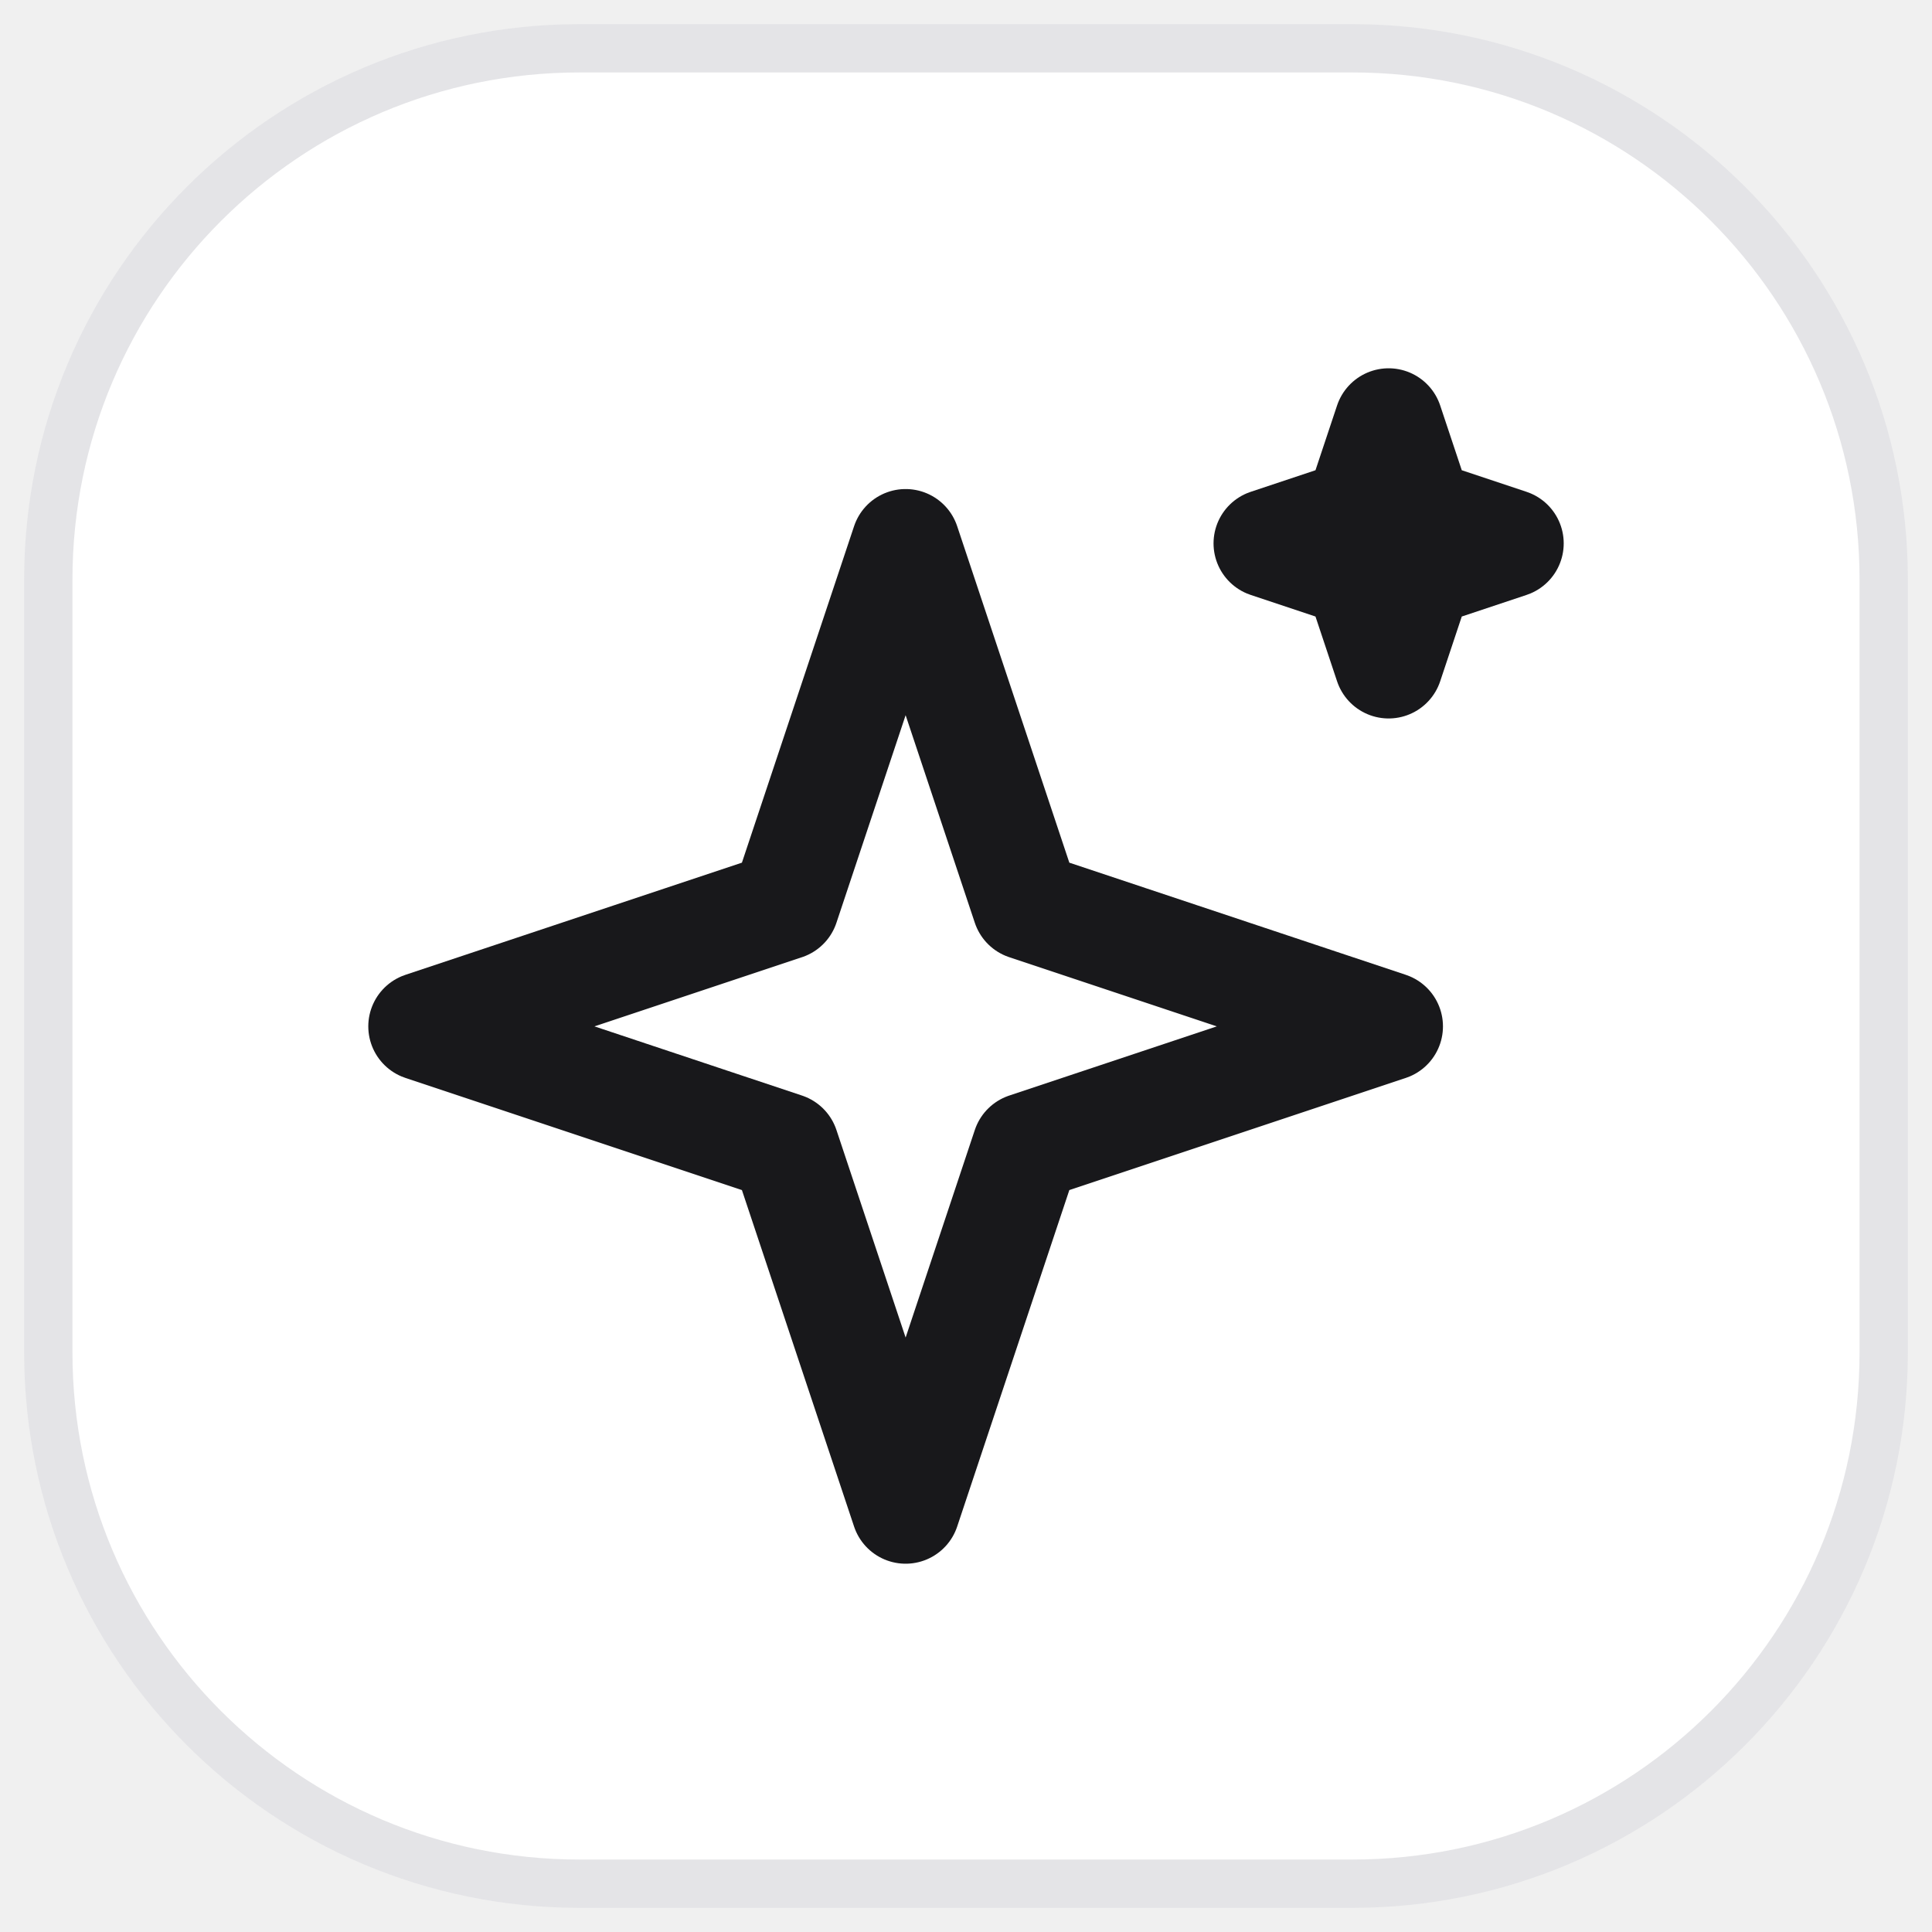
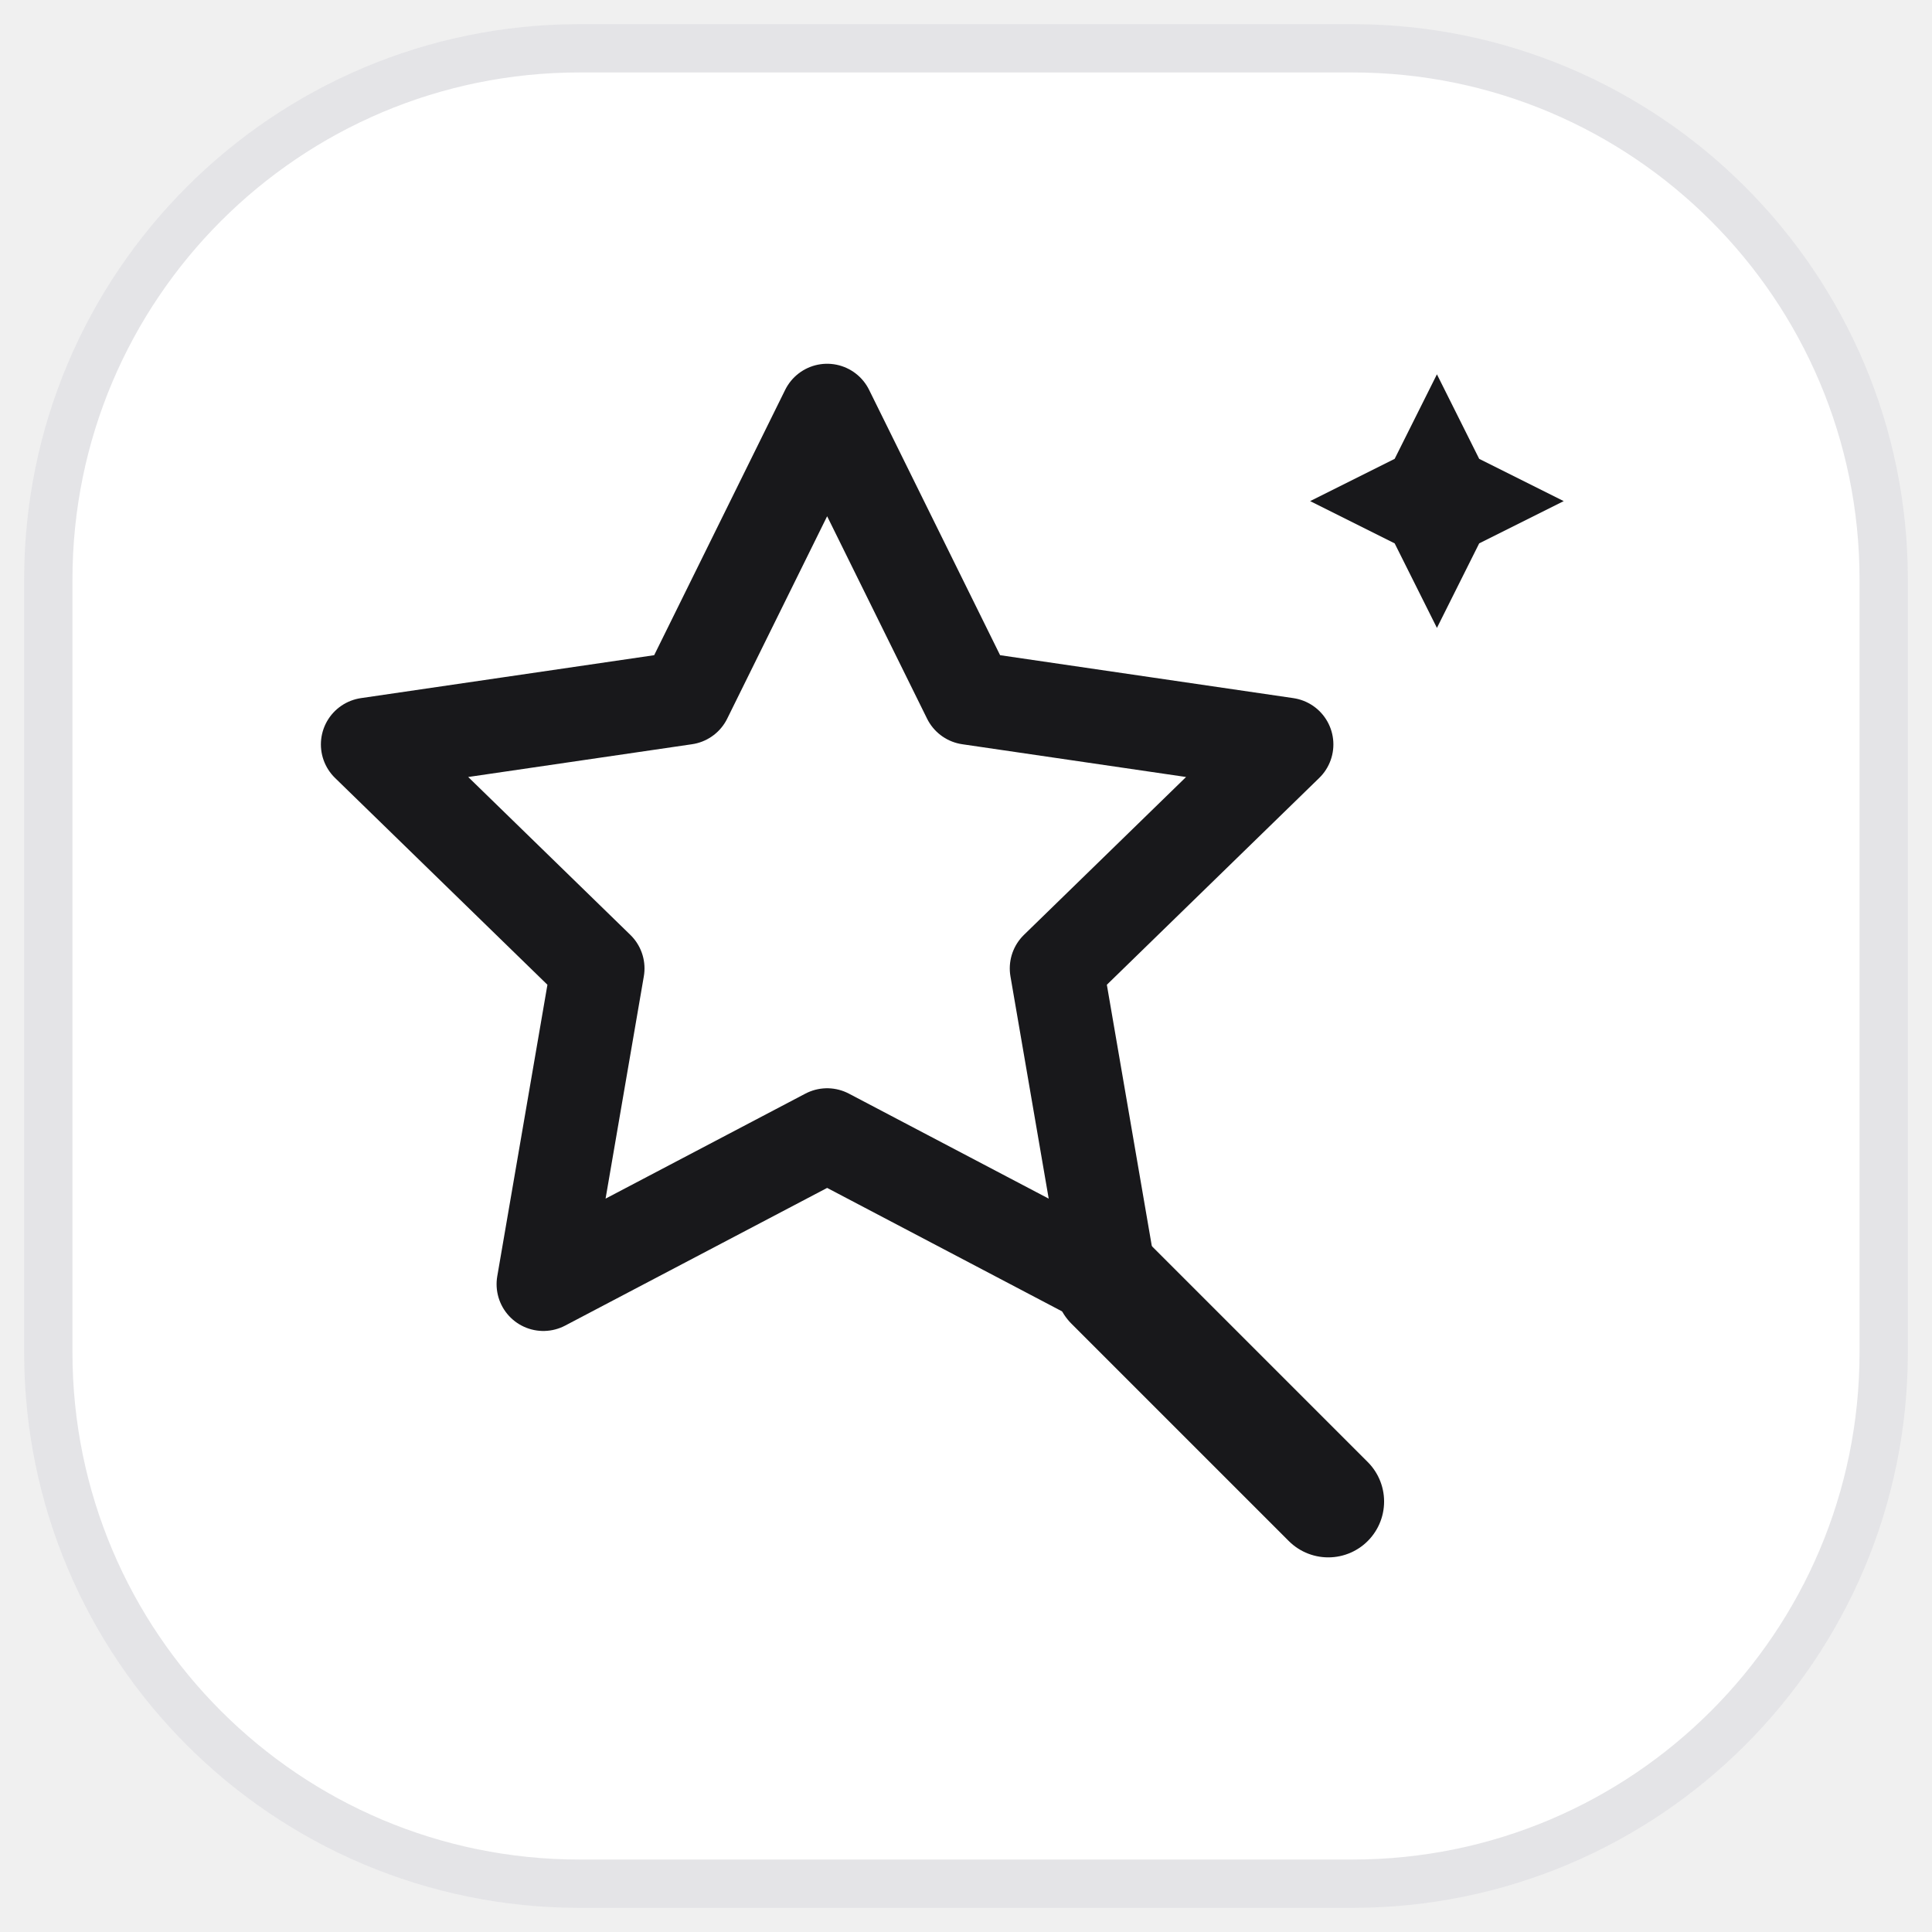
- <svg xmlns="http://www.w3.org/2000/svg" viewBox="0 0 40 40">
+ <svg xmlns="http://www.w3.org/2000/svg" viewBox="0 0 40 40" color="#18181b" fill="none">
  <rect x="1" y="1" width="38" height="38" rx="11" fill="#fff" stroke="#e4e4e7" />
-   <g transform="translate(5 5) scale(1.25)" fill="none" stroke="#18181b" stroke-width="1.8" stroke-linejoin="round">
-     <path d="m11 5 2 6 6 2-6 2-2 6-2-6-6-2 6-2 2-6Z" />
-     <path d="m19 3 .5 1.5L21 5l-1.5.5L19 7l-.5-1.5L17 5l1.5-.5L19 3Z" />
+   <g transform="translate(5 5) scale(1.25)">
+     <g transform="translate(0 .5)">
+       <path d="M9.7 2.3 12.05 7.06 17.31 7.83 13.5 11.54 14.4 16.77 9.7 14.3 5 16.77 5.9 11.54 2.09 7.83 7.35 7.06Z" stroke="currentColor" stroke-width="1.55" stroke-linejoin="round" />
+       <path d="M14.4 16.77 18 20.37" stroke="currentColor" stroke-width="1.85" stroke-linecap="round" />
+       <path d="M19.8 1.7 20.5 3.1 21.9 3.8 20.5 4.5 19.8 5.9 19.1 4.5 17.7 3.8 19.1 3.1Z" fill="currentColor" />
+     </g>
  </g>
</svg>
